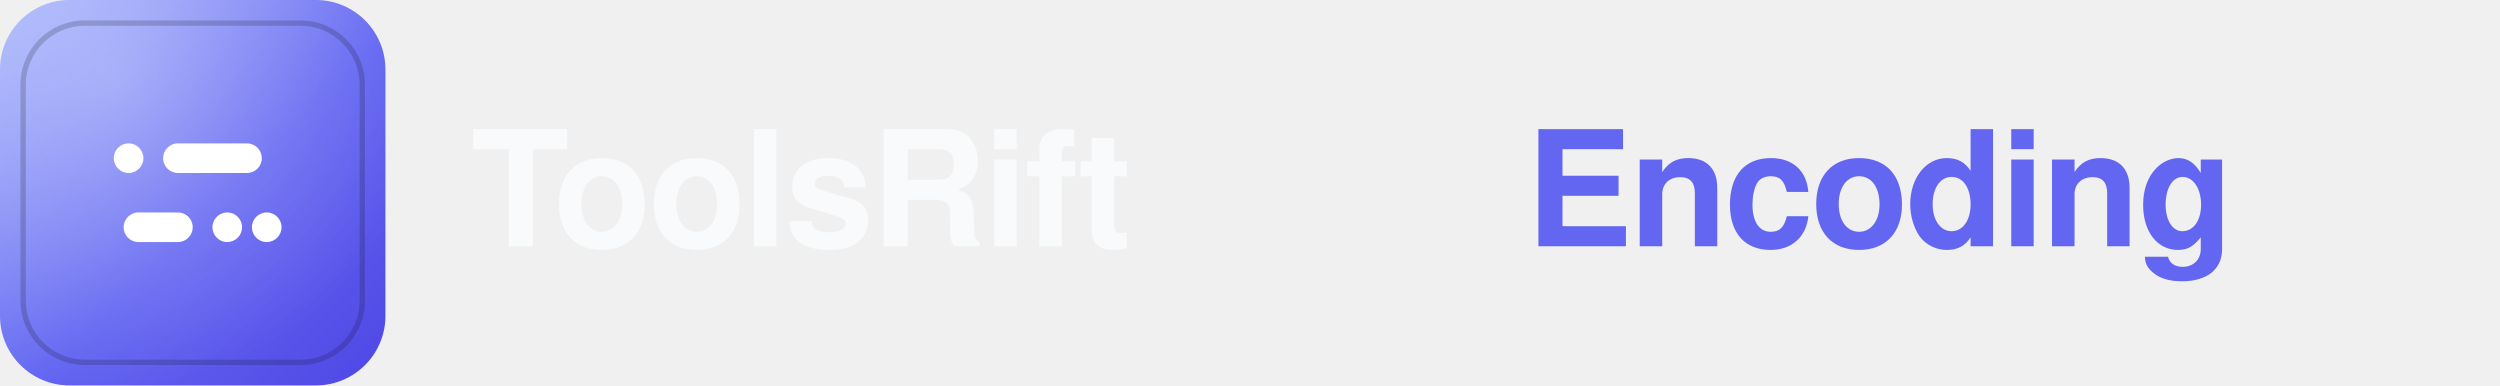
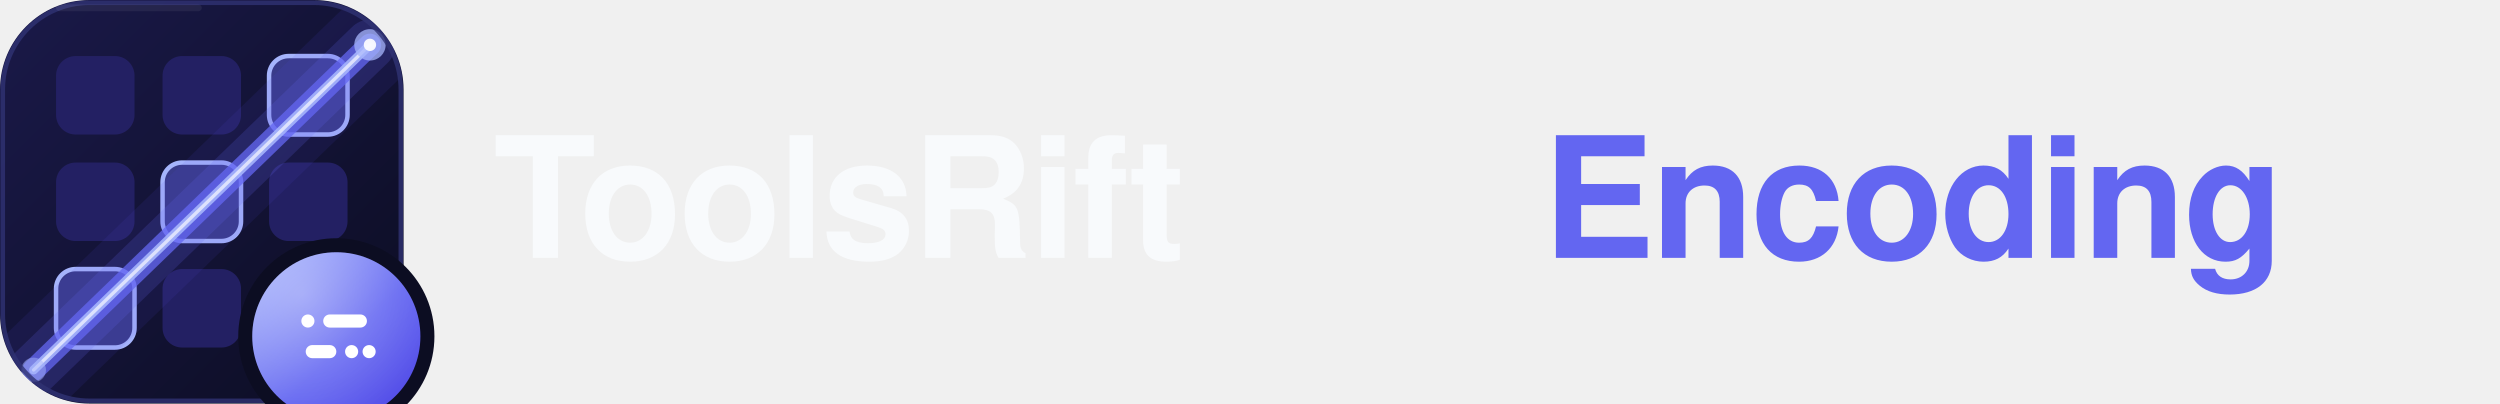
- <svg xmlns="http://www.w3.org/2000/svg" viewBox="0 0 467 72" width="467" height="72" role="img" aria-label="ToolsRift Encoding">
+ <svg xmlns="http://www.w3.org/2000/svg" viewBox="0 0 446 72" width="446" height="72" role="img" aria-label="ToolsRift Encoding">
  <g>
    <defs>
-       <linearGradient id="l-g" x1="0" y1="0" x2="1" y2="1">
+       <linearGradient id="l-bg" x1="0" y1="0" x2="1" y2="1">
+         <stop offset="0" stop-color="#1a1949" />
+         <stop offset="1" stop-color="#0c0d22" />
+       </linearGradient>
+       <linearGradient id="l-cg" x1="0" y1="0" x2="1" y2="1">
        <stop offset="0" stop-color="#A5B4FC" />
        <stop offset="0.55" stop-color="#6366F1" />
        <stop offset="1" stop-color="#4F46E5" />
      </linearGradient>
-       <radialGradient id="l-hl" cx="0.3" cy="0.2" r="0.8">
-         <stop offset="0" stop-color="#fff" stop-opacity="0.28" />
+       <radialGradient id="l-hl" cx="0.3" cy="0.25" r="0.8">
+         <stop offset="0" stop-color="#fff" stop-opacity="0.3" />
        <stop offset="1" stop-color="#fff" stop-opacity="0" />
      </radialGradient>
      <clipPath id="l-c">
-         <rect width="72" height="72" rx="13.0" />
+         <rect width="72.00" height="72.00" rx="16.00" />
      </clipPath>
    </defs>
+     <rect width="72.00" height="72.00" rx="16.00" fill="url(#l-bg)" />
    <g clip-path="url(#l-c)">
-       <rect width="72" height="72" fill="url(#l-g)" />
-       <rect width="72" height="72" fill="url(#l-hl)" />
-       <rect x="4.32" y="4.32" width="63.36" height="63.36" rx="11.52" fill="none" stroke="#06070F" stroke-opacity="0.18" stroke-width="1" />
+       <rect x="10.00" y="10.00" width="14.00" height="14.00" rx="3.50" fill="#232063" />
+       <rect x="29.00" y="10.00" width="14.00" height="14.00" rx="3.50" fill="#232063" />
+       <rect x="48.00" y="10.00" width="14.00" height="14.00" rx="3.50" fill="#232063" />
+       <rect x="10.00" y="29.00" width="14.00" height="14.00" rx="3.50" fill="#232063" />
+       <rect x="29.00" y="29.00" width="14.00" height="14.00" rx="3.50" fill="#232063" />
+       <rect x="48.00" y="29.00" width="14.00" height="14.00" rx="3.50" fill="#232063" />
+       <rect x="10.00" y="48.00" width="14.00" height="14.00" rx="3.50" fill="#232063" />
+       <rect x="29.00" y="48.00" width="14.00" height="14.00" rx="3.50" fill="#232063" />
+       <rect x="48.00" y="48.00" width="14.00" height="14.00" rx="3.50" fill="#232063" />
+       <rect x="48.00" y="10.00" width="14.00" height="14.00" rx="3.50" fill="#393b8a" stroke="#A5B4FC" stroke-width="0.80" />
+       <rect x="29.00" y="29.00" width="14.00" height="14.00" rx="3.50" fill="#393b8a" stroke="#A5B4FC" stroke-width="0.80" />
+       <rect x="10.00" y="48.00" width="14.00" height="14.00" rx="3.50" fill="#393b8a" stroke="#A5B4FC" stroke-width="0.80" />
+       <g class="tr-rift">
+         <line x1="66.00" y1="8.00" x2="6.00" y2="66.00" stroke="#4F46E5" stroke-width="16.00" stroke-linecap="round" opacity="0.1" />
+         <line x1="66.00" y1="8.00" x2="6.00" y2="66.00" stroke="#6366F1" stroke-width="9.00" stroke-linecap="round" opacity="0.18" />
+         <line x1="66.00" y1="8.00" x2="6.00" y2="66.00" stroke="#6366F1" stroke-width="4.00" stroke-linecap="round" opacity="0.75" />
+         <line x1="66.00" y1="8.00" x2="6.00" y2="66.00" stroke="#A5B4FC" stroke-width="1.60" stroke-linecap="round" opacity="0.9" />
+         <line x1="66.00" y1="8.00" x2="6.00" y2="66.00" stroke="#FFFFFF" stroke-width="0.60" stroke-linecap="round" opacity="0.65" />
+       </g>
+       <circle cx="66.00" cy="8.00" r="2.80" fill="#A5B4FC" opacity="0.75" />
+       <circle cx="66.00" cy="8.00" r="1.10" fill="#fff" opacity="0.9" />
+       <circle cx="6.00" cy="66.00" r="2.20" fill="#A5B4FC" opacity="0.5" />
    </g>
-     <g transform="translate(12.96 12.96) scale(0.4608)" color="#ffffff">
+     <rect x="0.50" y="0.50" width="71.00" height="71.00" rx="15.50" fill="none" stroke="#2f3273" stroke-width="0.80" opacity="0.8" />
+     <rect x="10.00" y="0.80" width="26.00" height="1.20" rx="0.60" fill="#fff" opacity="0.06" />
+     <circle cx="60.00" cy="60.00" r="17.50" fill="#0c0d22" />
+     <circle cx="60.00" cy="60.00" r="15.00" fill="url(#l-cg)" />
+     <circle cx="60.00" cy="60.00" r="15.00" fill="url(#l-hl)" />
+     <g transform="translate(50.25 50.25) scale(0.195)" color="#ffffff">
      <circle cx="24" cy="36" r="6" fill="currentColor" />
      <rect x="38" y="30" width="40" height="12" rx="6" fill="currentColor" />
      <rect x="22" y="58" width="28" height="12" rx="6" fill="currentColor" />
      <circle cx="64" cy="64" r="6" fill="currentColor" />
      <circle cx="80" cy="64" r="6" fill="currentColor" />
    </g>
  </g>
  <text x="88" y="46" font-family="Sora, 'Segoe UI', system-ui, -apple-system, Helvetica, Arial, sans-serif" font-weight="800" font-size="30" letter-spacing="-0.6" fill="#F8FAFC">ToolsRift</text>
-   <text x="285" y="46" font-family="Sora, 'Segoe UI', system-ui, -apple-system, Helvetica, Arial, sans-serif" font-weight="800" font-size="30" letter-spacing="-0.6" fill="#6366F1">Encoding</text>
+   <text x="275.2" y="46" font-family="Sora, 'Segoe UI', system-ui, -apple-system, Helvetica, Arial, sans-serif" font-weight="800" font-size="30" letter-spacing="-0.6" fill="#6366F1">Encoding</text>
</svg>
